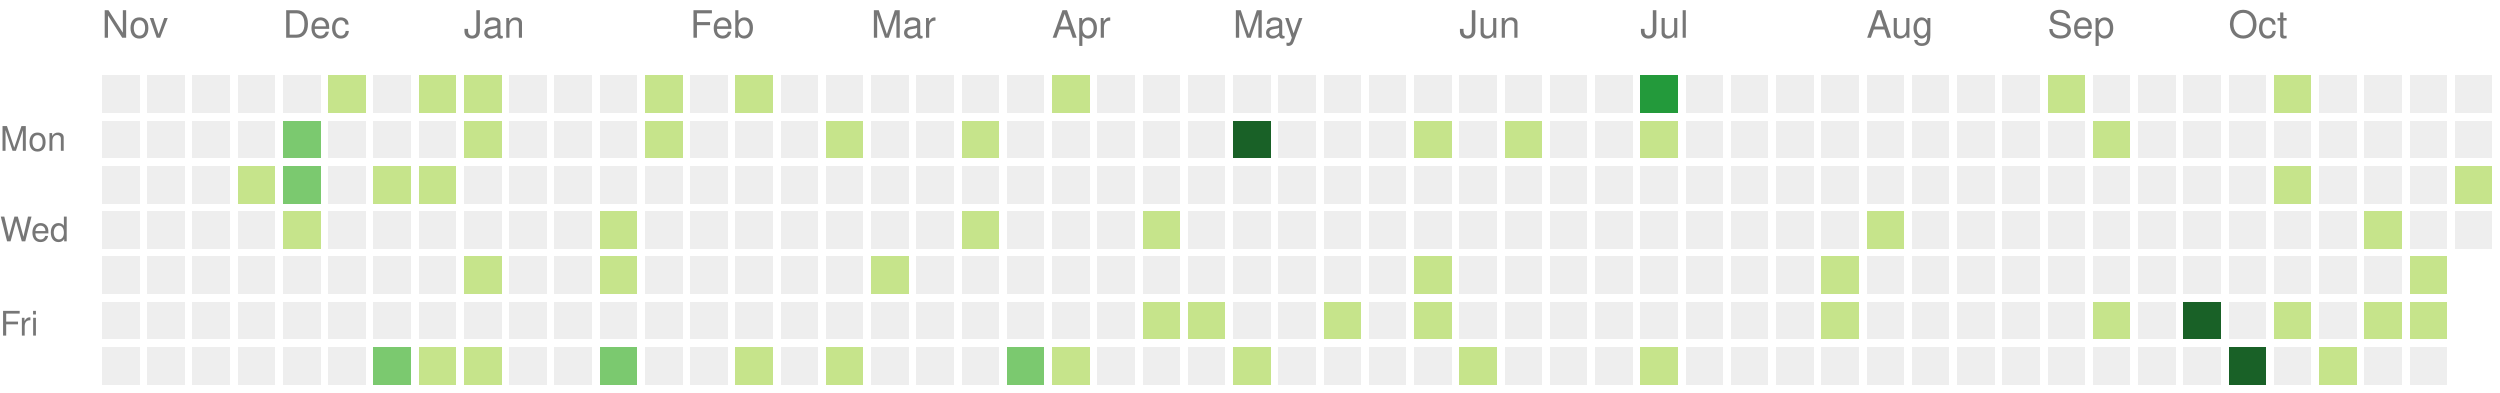
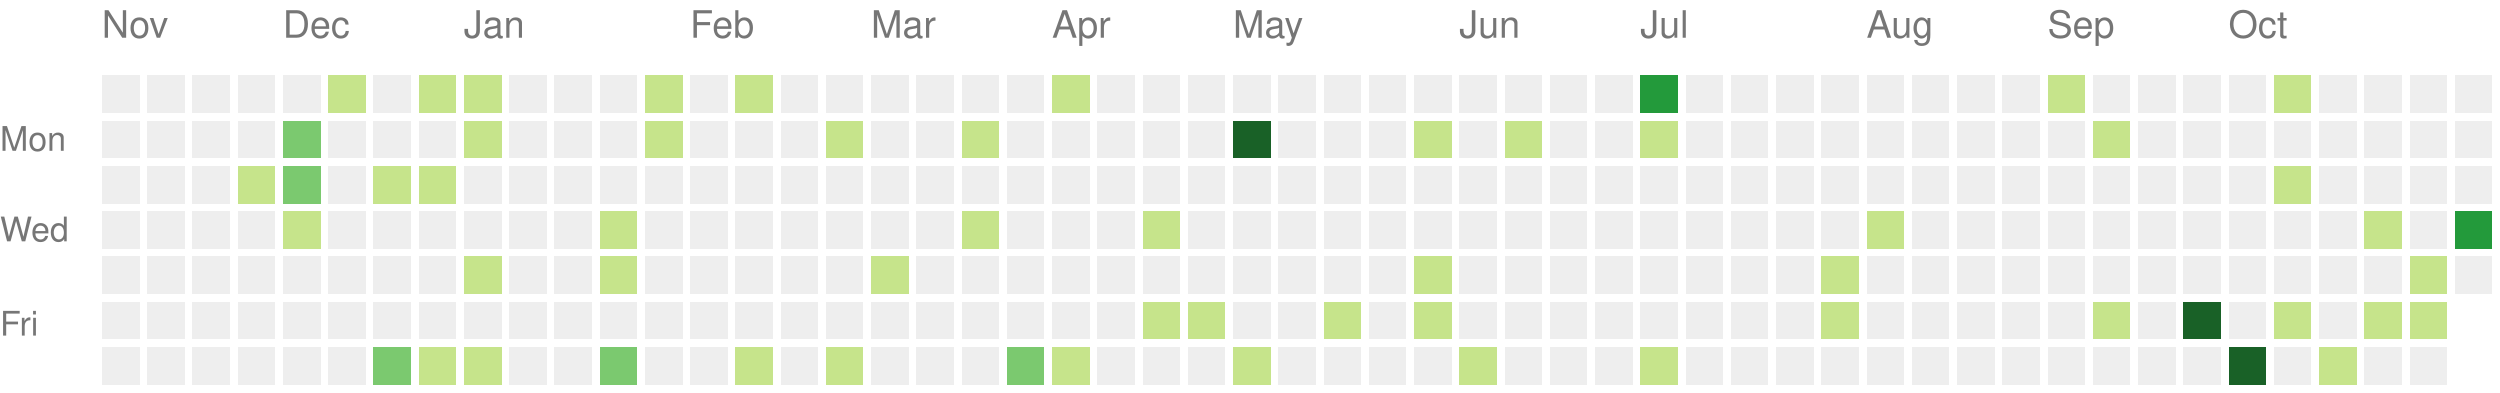
<svg xmlns="http://www.w3.org/2000/svg" version="1.1" width="663" height="104">
  <rect style="fill:#eeeeee;shape-rendering:crispedges;" data-score="0" data-date="2021-11-07" x="27" y="20" width="10" height="10" />
  <rect style="fill:#eeeeee;shape-rendering:crispedges;" data-score="0" data-date="2021-11-14" x="39" y="20" width="10" height="10" />
  <rect style="fill:#eeeeee;shape-rendering:crispedges;" data-score="0" data-date="2021-11-21" x="51" y="20" width="10" height="10" />
  <rect style="fill:#eeeeee;shape-rendering:crispedges;" data-score="0" data-date="2021-11-28" x="63" y="20" width="10" height="10" />
  <rect style="fill:#eeeeee;shape-rendering:crispedges;" data-score="0" data-date="2021-12-05" x="75" y="20" width="10" height="10" />
  <rect style="fill:#c6e48b;shape-rendering:crispedges;" data-score="1" data-date="2021-12-12" x="87" y="20" width="10" height="10" />
  <rect style="fill:#eeeeee;shape-rendering:crispedges;" data-score="0" data-date="2021-12-19" x="99" y="20" width="10" height="10" />
  <rect style="fill:#c6e48b;shape-rendering:crispedges;" data-score="1" data-date="2021-12-26" x="111" y="20" width="10" height="10" />
  <rect style="fill:#c6e48b;shape-rendering:crispedges;" data-score="1" data-date="2022-01-02" x="123" y="20" width="10" height="10" />
  <rect style="fill:#eeeeee;shape-rendering:crispedges;" data-score="0" data-date="2022-01-09" x="135" y="20" width="10" height="10" />
  <rect style="fill:#eeeeee;shape-rendering:crispedges;" data-score="0" data-date="2022-01-16" x="147" y="20" width="10" height="10" />
  <rect style="fill:#eeeeee;shape-rendering:crispedges;" data-score="0" data-date="2022-01-23" x="159" y="20" width="10" height="10" />
  <rect style="fill:#c6e48b;shape-rendering:crispedges;" data-score="1" data-date="2022-01-30" x="171" y="20" width="10" height="10" />
  <rect style="fill:#eeeeee;shape-rendering:crispedges;" data-score="0" data-date="2022-02-06" x="183" y="20" width="10" height="10" />
  <rect style="fill:#c6e48b;shape-rendering:crispedges;" data-score="1" data-date="2022-02-13" x="195" y="20" width="10" height="10" />
  <rect style="fill:#eeeeee;shape-rendering:crispedges;" data-score="0" data-date="2022-02-20" x="207" y="20" width="10" height="10" />
  <rect style="fill:#eeeeee;shape-rendering:crispedges;" data-score="0" data-date="2022-02-27" x="219" y="20" width="10" height="10" />
  <rect style="fill:#eeeeee;shape-rendering:crispedges;" data-score="0" data-date="2022-03-06" x="231" y="20" width="10" height="10" />
  <rect style="fill:#eeeeee;shape-rendering:crispedges;" data-score="0" data-date="2022-03-13" x="243" y="20" width="10" height="10" />
  <rect style="fill:#eeeeee;shape-rendering:crispedges;" data-score="0" data-date="2022-03-20" x="255" y="20" width="10" height="10" />
  <rect style="fill:#eeeeee;shape-rendering:crispedges;" data-score="0" data-date="2022-03-27" x="267" y="20" width="10" height="10" />
  <rect style="fill:#c6e48b;shape-rendering:crispedges;" data-score="2" data-date="2022-04-03" x="279" y="20" width="10" height="10" />
  <rect style="fill:#eeeeee;shape-rendering:crispedges;" data-score="0" data-date="2022-04-10" x="291" y="20" width="10" height="10" />
  <rect style="fill:#eeeeee;shape-rendering:crispedges;" data-score="0" data-date="2022-04-17" x="303" y="20" width="10" height="10" />
  <rect style="fill:#eeeeee;shape-rendering:crispedges;" data-score="0" data-date="2022-04-24" x="315" y="20" width="10" height="10" />
  <rect style="fill:#eeeeee;shape-rendering:crispedges;" data-score="0" data-date="2022-05-01" x="327" y="20" width="10" height="10" />
  <rect style="fill:#eeeeee;shape-rendering:crispedges;" data-score="0" data-date="2022-05-08" x="339" y="20" width="10" height="10" />
  <rect style="fill:#eeeeee;shape-rendering:crispedges;" data-score="0" data-date="2022-05-15" x="351" y="20" width="10" height="10" />
  <rect style="fill:#eeeeee;shape-rendering:crispedges;" data-score="0" data-date="2022-05-22" x="363" y="20" width="10" height="10" />
  <rect style="fill:#eeeeee;shape-rendering:crispedges;" data-score="0" data-date="2022-05-29" x="375" y="20" width="10" height="10" />
  <rect style="fill:#eeeeee;shape-rendering:crispedges;" data-score="0" data-date="2022-06-05" x="387" y="20" width="10" height="10" />
  <rect style="fill:#eeeeee;shape-rendering:crispedges;" data-score="0" data-date="2022-06-12" x="399" y="20" width="10" height="10" />
  <rect style="fill:#eeeeee;shape-rendering:crispedges;" data-score="0" data-date="2022-06-19" x="411" y="20" width="10" height="10" />
  <rect style="fill:#eeeeee;shape-rendering:crispedges;" data-score="0" data-date="2022-06-26" x="423" y="20" width="10" height="10" />
  <rect style="fill:#239a3b;shape-rendering:crispedges;" data-score="6" data-date="2022-07-03" x="435" y="20" width="10" height="10" />
  <rect style="fill:#eeeeee;shape-rendering:crispedges;" data-score="0" data-date="2022-07-10" x="447" y="20" width="10" height="10" />
  <rect style="fill:#eeeeee;shape-rendering:crispedges;" data-score="0" data-date="2022-07-17" x="459" y="20" width="10" height="10" />
  <rect style="fill:#eeeeee;shape-rendering:crispedges;" data-score="0" data-date="2022-07-24" x="471" y="20" width="10" height="10" />
  <rect style="fill:#eeeeee;shape-rendering:crispedges;" data-score="0" data-date="2022-07-31" x="483" y="20" width="10" height="10" />
  <rect style="fill:#eeeeee;shape-rendering:crispedges;" data-score="0" data-date="2022-08-07" x="495" y="20" width="10" height="10" />
  <rect style="fill:#eeeeee;shape-rendering:crispedges;" data-score="0" data-date="2022-08-14" x="507" y="20" width="10" height="10" />
  <rect style="fill:#eeeeee;shape-rendering:crispedges;" data-score="0" data-date="2022-08-21" x="519" y="20" width="10" height="10" />
  <rect style="fill:#eeeeee;shape-rendering:crispedges;" data-score="0" data-date="2022-08-28" x="531" y="20" width="10" height="10" />
  <rect style="fill:#c6e48b;shape-rendering:crispedges;" data-score="1" data-date="2022-09-04" x="543" y="20" width="10" height="10" />
  <rect style="fill:#eeeeee;shape-rendering:crispedges;" data-score="0" data-date="2022-09-11" x="555" y="20" width="10" height="10" />
  <rect style="fill:#eeeeee;shape-rendering:crispedges;" data-score="0" data-date="2022-09-18" x="567" y="20" width="10" height="10" />
  <rect style="fill:#eeeeee;shape-rendering:crispedges;" data-score="0" data-date="2022-09-25" x="579" y="20" width="10" height="10" />
  <rect style="fill:#eeeeee;shape-rendering:crispedges;" data-score="0" data-date="2022-10-02" x="591" y="20" width="10" height="10" />
  <rect style="fill:#c6e48b;shape-rendering:crispedges;" data-score="2" data-date="2022-10-09" x="603" y="20" width="10" height="10" />
  <rect style="fill:#eeeeee;shape-rendering:crispedges;" data-score="0" data-date="2022-10-16" x="615" y="20" width="10" height="10" />
  <rect style="fill:#eeeeee;shape-rendering:crispedges;" data-score="0" data-date="2022-10-23" x="627" y="20" width="10" height="10" />
  <rect style="fill:#eeeeee;shape-rendering:crispedges;" data-score="0" data-date="2022-10-30" x="639" y="20" width="10" height="10" />
  <rect style="fill:#eeeeee;shape-rendering:crispedges;" data-score="0" data-date="2022-11-06" x="651" y="20" width="10" height="10" />
  <rect style="fill:#eeeeee;shape-rendering:crispedges;" data-score="0" data-date="2021-11-08" x="27" y="32" width="10" height="10" />
  <rect style="fill:#eeeeee;shape-rendering:crispedges;" data-score="0" data-date="2021-11-15" x="39" y="32" width="10" height="10" />
  <rect style="fill:#eeeeee;shape-rendering:crispedges;" data-score="0" data-date="2021-11-22" x="51" y="32" width="10" height="10" />
  <rect style="fill:#eeeeee;shape-rendering:crispedges;" data-score="0" data-date="2021-11-29" x="63" y="32" width="10" height="10" />
  <rect style="fill:#7bc96f;shape-rendering:crispedges;" data-score="3" data-date="2021-12-06" x="75" y="32" width="10" height="10" />
  <rect style="fill:#eeeeee;shape-rendering:crispedges;" data-score="0" data-date="2021-12-13" x="87" y="32" width="10" height="10" />
  <rect style="fill:#eeeeee;shape-rendering:crispedges;" data-score="0" data-date="2021-12-20" x="99" y="32" width="10" height="10" />
  <rect style="fill:#eeeeee;shape-rendering:crispedges;" data-score="0" data-date="2021-12-27" x="111" y="32" width="10" height="10" />
  <rect style="fill:#c6e48b;shape-rendering:crispedges;" data-score="2" data-date="2022-01-03" x="123" y="32" width="10" height="10" />
  <rect style="fill:#eeeeee;shape-rendering:crispedges;" data-score="0" data-date="2022-01-10" x="135" y="32" width="10" height="10" />
  <rect style="fill:#eeeeee;shape-rendering:crispedges;" data-score="0" data-date="2022-01-17" x="147" y="32" width="10" height="10" />
  <rect style="fill:#eeeeee;shape-rendering:crispedges;" data-score="0" data-date="2022-01-24" x="159" y="32" width="10" height="10" />
  <rect style="fill:#c6e48b;shape-rendering:crispedges;" data-score="1" data-date="2022-01-31" x="171" y="32" width="10" height="10" />
  <rect style="fill:#eeeeee;shape-rendering:crispedges;" data-score="0" data-date="2022-02-07" x="183" y="32" width="10" height="10" />
  <rect style="fill:#eeeeee;shape-rendering:crispedges;" data-score="0" data-date="2022-02-14" x="195" y="32" width="10" height="10" />
  <rect style="fill:#eeeeee;shape-rendering:crispedges;" data-score="0" data-date="2022-02-21" x="207" y="32" width="10" height="10" />
  <rect style="fill:#c6e48b;shape-rendering:crispedges;" data-score="1" data-date="2022-02-28" x="219" y="32" width="10" height="10" />
  <rect style="fill:#eeeeee;shape-rendering:crispedges;" data-score="0" data-date="2022-03-07" x="231" y="32" width="10" height="10" />
  <rect style="fill:#eeeeee;shape-rendering:crispedges;" data-score="0" data-date="2022-03-14" x="243" y="32" width="10" height="10" />
  <rect style="fill:#c6e48b;shape-rendering:crispedges;" data-score="1" data-date="2022-03-21" x="255" y="32" width="10" height="10" />
  <rect style="fill:#eeeeee;shape-rendering:crispedges;" data-score="0" data-date="2022-03-28" x="267" y="32" width="10" height="10" />
  <rect style="fill:#eeeeee;shape-rendering:crispedges;" data-score="0" data-date="2022-04-04" x="279" y="32" width="10" height="10" />
  <rect style="fill:#eeeeee;shape-rendering:crispedges;" data-score="0" data-date="2022-04-11" x="291" y="32" width="10" height="10" />
  <rect style="fill:#eeeeee;shape-rendering:crispedges;" data-score="0" data-date="2022-04-18" x="303" y="32" width="10" height="10" />
  <rect style="fill:#eeeeee;shape-rendering:crispedges;" data-score="0" data-date="2022-04-25" x="315" y="32" width="10" height="10" />
  <rect style="fill:#196127;shape-rendering:crispedges;" data-score="9" data-date="2022-05-02" x="327" y="32" width="10" height="10" />
  <rect style="fill:#eeeeee;shape-rendering:crispedges;" data-score="0" data-date="2022-05-09" x="339" y="32" width="10" height="10" />
  <rect style="fill:#eeeeee;shape-rendering:crispedges;" data-score="0" data-date="2022-05-16" x="351" y="32" width="10" height="10" />
  <rect style="fill:#eeeeee;shape-rendering:crispedges;" data-score="0" data-date="2022-05-23" x="363" y="32" width="10" height="10" />
  <rect style="fill:#c6e48b;shape-rendering:crispedges;" data-score="1" data-date="2022-05-30" x="375" y="32" width="10" height="10" />
  <rect style="fill:#eeeeee;shape-rendering:crispedges;" data-score="0" data-date="2022-06-06" x="387" y="32" width="10" height="10" />
  <rect style="fill:#c6e48b;shape-rendering:crispedges;" data-score="1" data-date="2022-06-13" x="399" y="32" width="10" height="10" />
  <rect style="fill:#eeeeee;shape-rendering:crispedges;" data-score="0" data-date="2022-06-20" x="411" y="32" width="10" height="10" />
  <rect style="fill:#eeeeee;shape-rendering:crispedges;" data-score="0" data-date="2022-06-27" x="423" y="32" width="10" height="10" />
  <rect style="fill:#c6e48b;shape-rendering:crispedges;" data-score="1" data-date="2022-07-04" x="435" y="32" width="10" height="10" />
  <rect style="fill:#eeeeee;shape-rendering:crispedges;" data-score="0" data-date="2022-07-11" x="447" y="32" width="10" height="10" />
  <rect style="fill:#eeeeee;shape-rendering:crispedges;" data-score="0" data-date="2022-07-18" x="459" y="32" width="10" height="10" />
  <rect style="fill:#eeeeee;shape-rendering:crispedges;" data-score="0" data-date="2022-07-25" x="471" y="32" width="10" height="10" />
  <rect style="fill:#eeeeee;shape-rendering:crispedges;" data-score="0" data-date="2022-08-01" x="483" y="32" width="10" height="10" />
  <rect style="fill:#eeeeee;shape-rendering:crispedges;" data-score="0" data-date="2022-08-08" x="495" y="32" width="10" height="10" />
  <rect style="fill:#eeeeee;shape-rendering:crispedges;" data-score="0" data-date="2022-08-15" x="507" y="32" width="10" height="10" />
  <rect style="fill:#eeeeee;shape-rendering:crispedges;" data-score="0" data-date="2022-08-22" x="519" y="32" width="10" height="10" />
  <rect style="fill:#eeeeee;shape-rendering:crispedges;" data-score="0" data-date="2022-08-29" x="531" y="32" width="10" height="10" />
  <rect style="fill:#eeeeee;shape-rendering:crispedges;" data-score="0" data-date="2022-09-05" x="543" y="32" width="10" height="10" />
  <rect style="fill:#c6e48b;shape-rendering:crispedges;" data-score="1" data-date="2022-09-12" x="555" y="32" width="10" height="10" />
  <rect style="fill:#eeeeee;shape-rendering:crispedges;" data-score="0" data-date="2022-09-19" x="567" y="32" width="10" height="10" />
  <rect style="fill:#eeeeee;shape-rendering:crispedges;" data-score="0" data-date="2022-09-26" x="579" y="32" width="10" height="10" />
  <rect style="fill:#eeeeee;shape-rendering:crispedges;" data-score="0" data-date="2022-10-03" x="591" y="32" width="10" height="10" />
  <rect style="fill:#eeeeee;shape-rendering:crispedges;" data-score="0" data-date="2022-10-10" x="603" y="32" width="10" height="10" />
  <rect style="fill:#eeeeee;shape-rendering:crispedges;" data-score="0" data-date="2022-10-17" x="615" y="32" width="10" height="10" />
  <rect style="fill:#eeeeee;shape-rendering:crispedges;" data-score="0" data-date="2022-10-24" x="627" y="32" width="10" height="10" />
  <rect style="fill:#eeeeee;shape-rendering:crispedges;" data-score="0" data-date="2022-10-31" x="639" y="32" width="10" height="10" />
  <rect style="fill:#eeeeee;shape-rendering:crispedges;" data-score="0" data-date="2022-11-07" x="651" y="32" width="10" height="10" />
  <rect style="fill:#eeeeee;shape-rendering:crispedges;" data-score="0" data-date="2021-11-09" x="27" y="44" width="10" height="10" />
  <rect style="fill:#eeeeee;shape-rendering:crispedges;" data-score="0" data-date="2021-11-16" x="39" y="44" width="10" height="10" />
  <rect style="fill:#eeeeee;shape-rendering:crispedges;" data-score="0" data-date="2021-11-23" x="51" y="44" width="10" height="10" />
  <rect style="fill:#c6e48b;shape-rendering:crispedges;" data-score="1" data-date="2021-11-30" x="63" y="44" width="10" height="10" />
  <rect style="fill:#7bc96f;shape-rendering:crispedges;" data-score="3" data-date="2021-12-07" x="75" y="44" width="10" height="10" />
  <rect style="fill:#eeeeee;shape-rendering:crispedges;" data-score="0" data-date="2021-12-14" x="87" y="44" width="10" height="10" />
  <rect style="fill:#c6e48b;shape-rendering:crispedges;" data-score="1" data-date="2021-12-21" x="99" y="44" width="10" height="10" />
  <rect style="fill:#c6e48b;shape-rendering:crispedges;" data-score="2" data-date="2021-12-28" x="111" y="44" width="10" height="10" />
  <rect style="fill:#eeeeee;shape-rendering:crispedges;" data-score="0" data-date="2022-01-04" x="123" y="44" width="10" height="10" />
  <rect style="fill:#eeeeee;shape-rendering:crispedges;" data-score="0" data-date="2022-01-11" x="135" y="44" width="10" height="10" />
  <rect style="fill:#eeeeee;shape-rendering:crispedges;" data-score="0" data-date="2022-01-18" x="147" y="44" width="10" height="10" />
  <rect style="fill:#eeeeee;shape-rendering:crispedges;" data-score="0" data-date="2022-01-25" x="159" y="44" width="10" height="10" />
  <rect style="fill:#eeeeee;shape-rendering:crispedges;" data-score="0" data-date="2022-02-01" x="171" y="44" width="10" height="10" />
  <rect style="fill:#eeeeee;shape-rendering:crispedges;" data-score="0" data-date="2022-02-08" x="183" y="44" width="10" height="10" />
  <rect style="fill:#eeeeee;shape-rendering:crispedges;" data-score="0" data-date="2022-02-15" x="195" y="44" width="10" height="10" />
  <rect style="fill:#eeeeee;shape-rendering:crispedges;" data-score="0" data-date="2022-02-22" x="207" y="44" width="10" height="10" />
  <rect style="fill:#eeeeee;shape-rendering:crispedges;" data-score="0" data-date="2022-03-01" x="219" y="44" width="10" height="10" />
  <rect style="fill:#eeeeee;shape-rendering:crispedges;" data-score="0" data-date="2022-03-08" x="231" y="44" width="10" height="10" />
  <rect style="fill:#eeeeee;shape-rendering:crispedges;" data-score="0" data-date="2022-03-15" x="243" y="44" width="10" height="10" />
  <rect style="fill:#eeeeee;shape-rendering:crispedges;" data-score="0" data-date="2022-03-22" x="255" y="44" width="10" height="10" />
  <rect style="fill:#eeeeee;shape-rendering:crispedges;" data-score="0" data-date="2022-03-29" x="267" y="44" width="10" height="10" />
  <rect style="fill:#eeeeee;shape-rendering:crispedges;" data-score="0" data-date="2022-04-05" x="279" y="44" width="10" height="10" />
  <rect style="fill:#eeeeee;shape-rendering:crispedges;" data-score="0" data-date="2022-04-12" x="291" y="44" width="10" height="10" />
  <rect style="fill:#eeeeee;shape-rendering:crispedges;" data-score="0" data-date="2022-04-19" x="303" y="44" width="10" height="10" />
  <rect style="fill:#eeeeee;shape-rendering:crispedges;" data-score="0" data-date="2022-04-26" x="315" y="44" width="10" height="10" />
  <rect style="fill:#eeeeee;shape-rendering:crispedges;" data-score="0" data-date="2022-05-03" x="327" y="44" width="10" height="10" />
  <rect style="fill:#eeeeee;shape-rendering:crispedges;" data-score="0" data-date="2022-05-10" x="339" y="44" width="10" height="10" />
  <rect style="fill:#eeeeee;shape-rendering:crispedges;" data-score="0" data-date="2022-05-17" x="351" y="44" width="10" height="10" />
  <rect style="fill:#eeeeee;shape-rendering:crispedges;" data-score="0" data-date="2022-05-24" x="363" y="44" width="10" height="10" />
  <rect style="fill:#eeeeee;shape-rendering:crispedges;" data-score="0" data-date="2022-05-31" x="375" y="44" width="10" height="10" />
  <rect style="fill:#eeeeee;shape-rendering:crispedges;" data-score="0" data-date="2022-06-07" x="387" y="44" width="10" height="10" />
  <rect style="fill:#eeeeee;shape-rendering:crispedges;" data-score="0" data-date="2022-06-14" x="399" y="44" width="10" height="10" />
  <rect style="fill:#eeeeee;shape-rendering:crispedges;" data-score="0" data-date="2022-06-21" x="411" y="44" width="10" height="10" />
  <rect style="fill:#eeeeee;shape-rendering:crispedges;" data-score="0" data-date="2022-06-28" x="423" y="44" width="10" height="10" />
  <rect style="fill:#eeeeee;shape-rendering:crispedges;" data-score="0" data-date="2022-07-05" x="435" y="44" width="10" height="10" />
  <rect style="fill:#eeeeee;shape-rendering:crispedges;" data-score="0" data-date="2022-07-12" x="447" y="44" width="10" height="10" />
  <rect style="fill:#eeeeee;shape-rendering:crispedges;" data-score="0" data-date="2022-07-19" x="459" y="44" width="10" height="10" />
  <rect style="fill:#eeeeee;shape-rendering:crispedges;" data-score="0" data-date="2022-07-26" x="471" y="44" width="10" height="10" />
  <rect style="fill:#eeeeee;shape-rendering:crispedges;" data-score="0" data-date="2022-08-02" x="483" y="44" width="10" height="10" />
  <rect style="fill:#eeeeee;shape-rendering:crispedges;" data-score="0" data-date="2022-08-09" x="495" y="44" width="10" height="10" />
  <rect style="fill:#eeeeee;shape-rendering:crispedges;" data-score="0" data-date="2022-08-16" x="507" y="44" width="10" height="10" />
  <rect style="fill:#eeeeee;shape-rendering:crispedges;" data-score="0" data-date="2022-08-23" x="519" y="44" width="10" height="10" />
  <rect style="fill:#eeeeee;shape-rendering:crispedges;" data-score="0" data-date="2022-08-30" x="531" y="44" width="10" height="10" />
  <rect style="fill:#eeeeee;shape-rendering:crispedges;" data-score="0" data-date="2022-09-06" x="543" y="44" width="10" height="10" />
  <rect style="fill:#eeeeee;shape-rendering:crispedges;" data-score="0" data-date="2022-09-13" x="555" y="44" width="10" height="10" />
  <rect style="fill:#eeeeee;shape-rendering:crispedges;" data-score="0" data-date="2022-09-20" x="567" y="44" width="10" height="10" />
  <rect style="fill:#eeeeee;shape-rendering:crispedges;" data-score="0" data-date="2022-09-27" x="579" y="44" width="10" height="10" />
  <rect style="fill:#eeeeee;shape-rendering:crispedges;" data-score="0" data-date="2022-10-04" x="591" y="44" width="10" height="10" />
  <rect style="fill:#c6e48b;shape-rendering:crispedges;" data-score="2" data-date="2022-10-11" x="603" y="44" width="10" height="10" />
  <rect style="fill:#eeeeee;shape-rendering:crispedges;" data-score="0" data-date="2022-10-18" x="615" y="44" width="10" height="10" />
  <rect style="fill:#eeeeee;shape-rendering:crispedges;" data-score="0" data-date="2022-10-25" x="627" y="44" width="10" height="10" />
  <rect style="fill:#eeeeee;shape-rendering:crispedges;" data-score="0" data-date="2022-11-01" x="639" y="44" width="10" height="10" />
-   <rect style="fill:#c6e48b;shape-rendering:crispedges;" data-score="1" data-date="2022-11-08" x="651" y="44" width="10" height="10" />
+   <rect style="fill:#eeeeee;shape-rendering:crispedges;" data-score="0" data-date="2022-11-08" x="651" y="44" width="10" height="10" />
  <rect style="fill:#eeeeee;shape-rendering:crispedges;" data-score="0" data-date="2021-11-10" x="27" y="56" width="10" height="10" />
  <rect style="fill:#eeeeee;shape-rendering:crispedges;" data-score="0" data-date="2021-11-17" x="39" y="56" width="10" height="10" />
  <rect style="fill:#eeeeee;shape-rendering:crispedges;" data-score="0" data-date="2021-11-24" x="51" y="56" width="10" height="10" />
  <rect style="fill:#eeeeee;shape-rendering:crispedges;" data-score="0" data-date="2021-12-01" x="63" y="56" width="10" height="10" />
  <rect style="fill:#c6e48b;shape-rendering:crispedges;" data-score="1" data-date="2021-12-08" x="75" y="56" width="10" height="10" />
  <rect style="fill:#eeeeee;shape-rendering:crispedges;" data-score="0" data-date="2021-12-15" x="87" y="56" width="10" height="10" />
  <rect style="fill:#eeeeee;shape-rendering:crispedges;" data-score="0" data-date="2021-12-22" x="99" y="56" width="10" height="10" />
  <rect style="fill:#eeeeee;shape-rendering:crispedges;" data-score="0" data-date="2021-12-29" x="111" y="56" width="10" height="10" />
  <rect style="fill:#eeeeee;shape-rendering:crispedges;" data-score="0" data-date="2022-01-05" x="123" y="56" width="10" height="10" />
  <rect style="fill:#eeeeee;shape-rendering:crispedges;" data-score="0" data-date="2022-01-12" x="135" y="56" width="10" height="10" />
  <rect style="fill:#eeeeee;shape-rendering:crispedges;" data-score="0" data-date="2022-01-19" x="147" y="56" width="10" height="10" />
  <rect style="fill:#c6e48b;shape-rendering:crispedges;" data-score="1" data-date="2022-01-26" x="159" y="56" width="10" height="10" />
  <rect style="fill:#eeeeee;shape-rendering:crispedges;" data-score="0" data-date="2022-02-02" x="171" y="56" width="10" height="10" />
  <rect style="fill:#eeeeee;shape-rendering:crispedges;" data-score="0" data-date="2022-02-09" x="183" y="56" width="10" height="10" />
  <rect style="fill:#eeeeee;shape-rendering:crispedges;" data-score="0" data-date="2022-02-16" x="195" y="56" width="10" height="10" />
  <rect style="fill:#eeeeee;shape-rendering:crispedges;" data-score="0" data-date="2022-02-23" x="207" y="56" width="10" height="10" />
  <rect style="fill:#eeeeee;shape-rendering:crispedges;" data-score="0" data-date="2022-03-02" x="219" y="56" width="10" height="10" />
  <rect style="fill:#eeeeee;shape-rendering:crispedges;" data-score="0" data-date="2022-03-09" x="231" y="56" width="10" height="10" />
  <rect style="fill:#eeeeee;shape-rendering:crispedges;" data-score="0" data-date="2022-03-16" x="243" y="56" width="10" height="10" />
  <rect style="fill:#c6e48b;shape-rendering:crispedges;" data-score="1" data-date="2022-03-23" x="255" y="56" width="10" height="10" />
  <rect style="fill:#eeeeee;shape-rendering:crispedges;" data-score="0" data-date="2022-03-30" x="267" y="56" width="10" height="10" />
  <rect style="fill:#eeeeee;shape-rendering:crispedges;" data-score="0" data-date="2022-04-06" x="279" y="56" width="10" height="10" />
  <rect style="fill:#eeeeee;shape-rendering:crispedges;" data-score="0" data-date="2022-04-13" x="291" y="56" width="10" height="10" />
  <rect style="fill:#c6e48b;shape-rendering:crispedges;" data-score="1" data-date="2022-04-20" x="303" y="56" width="10" height="10" />
  <rect style="fill:#eeeeee;shape-rendering:crispedges;" data-score="0" data-date="2022-04-27" x="315" y="56" width="10" height="10" />
  <rect style="fill:#eeeeee;shape-rendering:crispedges;" data-score="0" data-date="2022-05-04" x="327" y="56" width="10" height="10" />
  <rect style="fill:#eeeeee;shape-rendering:crispedges;" data-score="0" data-date="2022-05-11" x="339" y="56" width="10" height="10" />
  <rect style="fill:#eeeeee;shape-rendering:crispedges;" data-score="0" data-date="2022-05-18" x="351" y="56" width="10" height="10" />
  <rect style="fill:#eeeeee;shape-rendering:crispedges;" data-score="0" data-date="2022-05-25" x="363" y="56" width="10" height="10" />
  <rect style="fill:#eeeeee;shape-rendering:crispedges;" data-score="0" data-date="2022-06-01" x="375" y="56" width="10" height="10" />
  <rect style="fill:#eeeeee;shape-rendering:crispedges;" data-score="0" data-date="2022-06-08" x="387" y="56" width="10" height="10" />
  <rect style="fill:#eeeeee;shape-rendering:crispedges;" data-score="0" data-date="2022-06-15" x="399" y="56" width="10" height="10" />
  <rect style="fill:#eeeeee;shape-rendering:crispedges;" data-score="0" data-date="2022-06-22" x="411" y="56" width="10" height="10" />
  <rect style="fill:#eeeeee;shape-rendering:crispedges;" data-score="0" data-date="2022-06-29" x="423" y="56" width="10" height="10" />
  <rect style="fill:#eeeeee;shape-rendering:crispedges;" data-score="0" data-date="2022-07-06" x="435" y="56" width="10" height="10" />
  <rect style="fill:#eeeeee;shape-rendering:crispedges;" data-score="0" data-date="2022-07-13" x="447" y="56" width="10" height="10" />
  <rect style="fill:#eeeeee;shape-rendering:crispedges;" data-score="0" data-date="2022-07-20" x="459" y="56" width="10" height="10" />
  <rect style="fill:#eeeeee;shape-rendering:crispedges;" data-score="0" data-date="2022-07-27" x="471" y="56" width="10" height="10" />
  <rect style="fill:#eeeeee;shape-rendering:crispedges;" data-score="0" data-date="2022-08-03" x="483" y="56" width="10" height="10" />
  <rect style="fill:#c6e48b;shape-rendering:crispedges;" data-score="1" data-date="2022-08-10" x="495" y="56" width="10" height="10" />
  <rect style="fill:#eeeeee;shape-rendering:crispedges;" data-score="0" data-date="2022-08-17" x="507" y="56" width="10" height="10" />
  <rect style="fill:#eeeeee;shape-rendering:crispedges;" data-score="0" data-date="2022-08-24" x="519" y="56" width="10" height="10" />
  <rect style="fill:#eeeeee;shape-rendering:crispedges;" data-score="0" data-date="2022-08-31" x="531" y="56" width="10" height="10" />
  <rect style="fill:#eeeeee;shape-rendering:crispedges;" data-score="0" data-date="2022-09-07" x="543" y="56" width="10" height="10" />
  <rect style="fill:#eeeeee;shape-rendering:crispedges;" data-score="0" data-date="2022-09-14" x="555" y="56" width="10" height="10" />
  <rect style="fill:#eeeeee;shape-rendering:crispedges;" data-score="0" data-date="2022-09-21" x="567" y="56" width="10" height="10" />
  <rect style="fill:#eeeeee;shape-rendering:crispedges;" data-score="0" data-date="2022-09-28" x="579" y="56" width="10" height="10" />
  <rect style="fill:#eeeeee;shape-rendering:crispedges;" data-score="0" data-date="2022-10-05" x="591" y="56" width="10" height="10" />
  <rect style="fill:#eeeeee;shape-rendering:crispedges;" data-score="0" data-date="2022-10-12" x="603" y="56" width="10" height="10" />
  <rect style="fill:#eeeeee;shape-rendering:crispedges;" data-score="0" data-date="2022-10-19" x="615" y="56" width="10" height="10" />
  <rect style="fill:#c6e48b;shape-rendering:crispedges;" data-score="1" data-date="2022-10-26" x="627" y="56" width="10" height="10" />
  <rect style="fill:#eeeeee;shape-rendering:crispedges;" data-score="0" data-date="2022-11-02" x="639" y="56" width="10" height="10" />
-   <rect style="fill:#eeeeee;shape-rendering:crispedges;" data-score="0" data-date="2022-11-09" x="651" y="56" width="10" height="10" />
+   <rect style="fill:#239a3b;shape-rendering:crispedges;" data-score="5" data-date="2022-11-09" x="651" y="56" width="10" height="10" />
  <rect style="fill:#eeeeee;shape-rendering:crispedges;" data-score="0" data-date="2021-11-11" x="27" y="68" width="10" height="10" />
  <rect style="fill:#eeeeee;shape-rendering:crispedges;" data-score="0" data-date="2021-11-18" x="39" y="68" width="10" height="10" />
  <rect style="fill:#eeeeee;shape-rendering:crispedges;" data-score="0" data-date="2021-11-25" x="51" y="68" width="10" height="10" />
  <rect style="fill:#eeeeee;shape-rendering:crispedges;" data-score="0" data-date="2021-12-02" x="63" y="68" width="10" height="10" />
  <rect style="fill:#eeeeee;shape-rendering:crispedges;" data-score="0" data-date="2021-12-09" x="75" y="68" width="10" height="10" />
  <rect style="fill:#eeeeee;shape-rendering:crispedges;" data-score="0" data-date="2021-12-16" x="87" y="68" width="10" height="10" />
  <rect style="fill:#eeeeee;shape-rendering:crispedges;" data-score="0" data-date="2021-12-23" x="99" y="68" width="10" height="10" />
  <rect style="fill:#eeeeee;shape-rendering:crispedges;" data-score="0" data-date="2021-12-30" x="111" y="68" width="10" height="10" />
  <rect style="fill:#c6e48b;shape-rendering:crispedges;" data-score="2" data-date="2022-01-06" x="123" y="68" width="10" height="10" />
  <rect style="fill:#eeeeee;shape-rendering:crispedges;" data-score="0" data-date="2022-01-13" x="135" y="68" width="10" height="10" />
  <rect style="fill:#eeeeee;shape-rendering:crispedges;" data-score="0" data-date="2022-01-20" x="147" y="68" width="10" height="10" />
  <rect style="fill:#c6e48b;shape-rendering:crispedges;" data-score="1" data-date="2022-01-27" x="159" y="68" width="10" height="10" />
  <rect style="fill:#eeeeee;shape-rendering:crispedges;" data-score="0" data-date="2022-02-03" x="171" y="68" width="10" height="10" />
  <rect style="fill:#eeeeee;shape-rendering:crispedges;" data-score="0" data-date="2022-02-10" x="183" y="68" width="10" height="10" />
  <rect style="fill:#eeeeee;shape-rendering:crispedges;" data-score="0" data-date="2022-02-17" x="195" y="68" width="10" height="10" />
  <rect style="fill:#eeeeee;shape-rendering:crispedges;" data-score="0" data-date="2022-02-24" x="207" y="68" width="10" height="10" />
  <rect style="fill:#eeeeee;shape-rendering:crispedges;" data-score="0" data-date="2022-03-03" x="219" y="68" width="10" height="10" />
  <rect style="fill:#c6e48b;shape-rendering:crispedges;" data-score="1" data-date="2022-03-10" x="231" y="68" width="10" height="10" />
  <rect style="fill:#eeeeee;shape-rendering:crispedges;" data-score="0" data-date="2022-03-17" x="243" y="68" width="10" height="10" />
  <rect style="fill:#eeeeee;shape-rendering:crispedges;" data-score="0" data-date="2022-03-24" x="255" y="68" width="10" height="10" />
  <rect style="fill:#eeeeee;shape-rendering:crispedges;" data-score="0" data-date="2022-03-31" x="267" y="68" width="10" height="10" />
  <rect style="fill:#eeeeee;shape-rendering:crispedges;" data-score="0" data-date="2022-04-07" x="279" y="68" width="10" height="10" />
  <rect style="fill:#eeeeee;shape-rendering:crispedges;" data-score="0" data-date="2022-04-14" x="291" y="68" width="10" height="10" />
  <rect style="fill:#eeeeee;shape-rendering:crispedges;" data-score="0" data-date="2022-04-21" x="303" y="68" width="10" height="10" />
  <rect style="fill:#eeeeee;shape-rendering:crispedges;" data-score="0" data-date="2022-04-28" x="315" y="68" width="10" height="10" />
  <rect style="fill:#eeeeee;shape-rendering:crispedges;" data-score="0" data-date="2022-05-05" x="327" y="68" width="10" height="10" />
  <rect style="fill:#eeeeee;shape-rendering:crispedges;" data-score="0" data-date="2022-05-12" x="339" y="68" width="10" height="10" />
  <rect style="fill:#eeeeee;shape-rendering:crispedges;" data-score="0" data-date="2022-05-19" x="351" y="68" width="10" height="10" />
  <rect style="fill:#eeeeee;shape-rendering:crispedges;" data-score="0" data-date="2022-05-26" x="363" y="68" width="10" height="10" />
  <rect style="fill:#c6e48b;shape-rendering:crispedges;" data-score="1" data-date="2022-06-02" x="375" y="68" width="10" height="10" />
  <rect style="fill:#eeeeee;shape-rendering:crispedges;" data-score="0" data-date="2022-06-09" x="387" y="68" width="10" height="10" />
  <rect style="fill:#eeeeee;shape-rendering:crispedges;" data-score="0" data-date="2022-06-16" x="399" y="68" width="10" height="10" />
  <rect style="fill:#eeeeee;shape-rendering:crispedges;" data-score="0" data-date="2022-06-23" x="411" y="68" width="10" height="10" />
  <rect style="fill:#eeeeee;shape-rendering:crispedges;" data-score="0" data-date="2022-06-30" x="423" y="68" width="10" height="10" />
  <rect style="fill:#eeeeee;shape-rendering:crispedges;" data-score="0" data-date="2022-07-07" x="435" y="68" width="10" height="10" />
  <rect style="fill:#eeeeee;shape-rendering:crispedges;" data-score="0" data-date="2022-07-14" x="447" y="68" width="10" height="10" />
  <rect style="fill:#eeeeee;shape-rendering:crispedges;" data-score="0" data-date="2022-07-21" x="459" y="68" width="10" height="10" />
  <rect style="fill:#eeeeee;shape-rendering:crispedges;" data-score="0" data-date="2022-07-28" x="471" y="68" width="10" height="10" />
  <rect style="fill:#c6e48b;shape-rendering:crispedges;" data-score="1" data-date="2022-08-04" x="483" y="68" width="10" height="10" />
  <rect style="fill:#eeeeee;shape-rendering:crispedges;" data-score="0" data-date="2022-08-11" x="495" y="68" width="10" height="10" />
  <rect style="fill:#eeeeee;shape-rendering:crispedges;" data-score="0" data-date="2022-08-18" x="507" y="68" width="10" height="10" />
  <rect style="fill:#eeeeee;shape-rendering:crispedges;" data-score="0" data-date="2022-08-25" x="519" y="68" width="10" height="10" />
  <rect style="fill:#eeeeee;shape-rendering:crispedges;" data-score="0" data-date="2022-09-01" x="531" y="68" width="10" height="10" />
  <rect style="fill:#eeeeee;shape-rendering:crispedges;" data-score="0" data-date="2022-09-08" x="543" y="68" width="10" height="10" />
  <rect style="fill:#eeeeee;shape-rendering:crispedges;" data-score="0" data-date="2022-09-15" x="555" y="68" width="10" height="10" />
  <rect style="fill:#eeeeee;shape-rendering:crispedges;" data-score="0" data-date="2022-09-22" x="567" y="68" width="10" height="10" />
  <rect style="fill:#eeeeee;shape-rendering:crispedges;" data-score="0" data-date="2022-09-29" x="579" y="68" width="10" height="10" />
  <rect style="fill:#eeeeee;shape-rendering:crispedges;" data-score="0" data-date="2022-10-06" x="591" y="68" width="10" height="10" />
  <rect style="fill:#eeeeee;shape-rendering:crispedges;" data-score="0" data-date="2022-10-13" x="603" y="68" width="10" height="10" />
  <rect style="fill:#eeeeee;shape-rendering:crispedges;" data-score="0" data-date="2022-10-20" x="615" y="68" width="10" height="10" />
  <rect style="fill:#eeeeee;shape-rendering:crispedges;" data-score="0" data-date="2022-10-27" x="627" y="68" width="10" height="10" />
  <rect style="fill:#c6e48b;shape-rendering:crispedges;" data-score="2" data-date="2022-11-03" x="639" y="68" width="10" height="10" />
+   <rect style="fill:#eeeeee;shape-rendering:crispedges;" data-score="0" data-date="2022-11-10" x="651" y="68" width="10" height="10" />
  <rect style="fill:#eeeeee;shape-rendering:crispedges;" data-score="0" data-date="2021-11-12" x="27" y="80" width="10" height="10" />
  <rect style="fill:#eeeeee;shape-rendering:crispedges;" data-score="0" data-date="2021-11-19" x="39" y="80" width="10" height="10" />
  <rect style="fill:#eeeeee;shape-rendering:crispedges;" data-score="0" data-date="2021-11-26" x="51" y="80" width="10" height="10" />
  <rect style="fill:#eeeeee;shape-rendering:crispedges;" data-score="0" data-date="2021-12-03" x="63" y="80" width="10" height="10" />
  <rect style="fill:#eeeeee;shape-rendering:crispedges;" data-score="0" data-date="2021-12-10" x="75" y="80" width="10" height="10" />
  <rect style="fill:#eeeeee;shape-rendering:crispedges;" data-score="0" data-date="2021-12-17" x="87" y="80" width="10" height="10" />
  <rect style="fill:#eeeeee;shape-rendering:crispedges;" data-score="0" data-date="2021-12-24" x="99" y="80" width="10" height="10" />
  <rect style="fill:#eeeeee;shape-rendering:crispedges;" data-score="0" data-date="2021-12-31" x="111" y="80" width="10" height="10" />
  <rect style="fill:#eeeeee;shape-rendering:crispedges;" data-score="0" data-date="2022-01-07" x="123" y="80" width="10" height="10" />
  <rect style="fill:#eeeeee;shape-rendering:crispedges;" data-score="0" data-date="2022-01-14" x="135" y="80" width="10" height="10" />
  <rect style="fill:#eeeeee;shape-rendering:crispedges;" data-score="0" data-date="2022-01-21" x="147" y="80" width="10" height="10" />
  <rect style="fill:#eeeeee;shape-rendering:crispedges;" data-score="0" data-date="2022-01-28" x="159" y="80" width="10" height="10" />
  <rect style="fill:#eeeeee;shape-rendering:crispedges;" data-score="0" data-date="2022-02-04" x="171" y="80" width="10" height="10" />
  <rect style="fill:#eeeeee;shape-rendering:crispedges;" data-score="0" data-date="2022-02-11" x="183" y="80" width="10" height="10" />
  <rect style="fill:#eeeeee;shape-rendering:crispedges;" data-score="0" data-date="2022-02-18" x="195" y="80" width="10" height="10" />
  <rect style="fill:#eeeeee;shape-rendering:crispedges;" data-score="0" data-date="2022-02-25" x="207" y="80" width="10" height="10" />
  <rect style="fill:#eeeeee;shape-rendering:crispedges;" data-score="0" data-date="2022-03-04" x="219" y="80" width="10" height="10" />
  <rect style="fill:#eeeeee;shape-rendering:crispedges;" data-score="0" data-date="2022-03-11" x="231" y="80" width="10" height="10" />
  <rect style="fill:#eeeeee;shape-rendering:crispedges;" data-score="0" data-date="2022-03-18" x="243" y="80" width="10" height="10" />
  <rect style="fill:#eeeeee;shape-rendering:crispedges;" data-score="0" data-date="2022-03-25" x="255" y="80" width="10" height="10" />
  <rect style="fill:#eeeeee;shape-rendering:crispedges;" data-score="0" data-date="2022-04-01" x="267" y="80" width="10" height="10" />
  <rect style="fill:#eeeeee;shape-rendering:crispedges;" data-score="0" data-date="2022-04-08" x="279" y="80" width="10" height="10" />
  <rect style="fill:#eeeeee;shape-rendering:crispedges;" data-score="0" data-date="2022-04-15" x="291" y="80" width="10" height="10" />
  <rect style="fill:#c6e48b;shape-rendering:crispedges;" data-score="2" data-date="2022-04-22" x="303" y="80" width="10" height="10" />
  <rect style="fill:#c6e48b;shape-rendering:crispedges;" data-score="2" data-date="2022-04-29" x="315" y="80" width="10" height="10" />
  <rect style="fill:#eeeeee;shape-rendering:crispedges;" data-score="0" data-date="2022-05-06" x="327" y="80" width="10" height="10" />
  <rect style="fill:#eeeeee;shape-rendering:crispedges;" data-score="0" data-date="2022-05-13" x="339" y="80" width="10" height="10" />
  <rect style="fill:#c6e48b;shape-rendering:crispedges;" data-score="2" data-date="2022-05-20" x="351" y="80" width="10" height="10" />
  <rect style="fill:#eeeeee;shape-rendering:crispedges;" data-score="0" data-date="2022-05-27" x="363" y="80" width="10" height="10" />
  <rect style="fill:#c6e48b;shape-rendering:crispedges;" data-score="1" data-date="2022-06-03" x="375" y="80" width="10" height="10" />
  <rect style="fill:#eeeeee;shape-rendering:crispedges;" data-score="0" data-date="2022-06-10" x="387" y="80" width="10" height="10" />
  <rect style="fill:#eeeeee;shape-rendering:crispedges;" data-score="0" data-date="2022-06-17" x="399" y="80" width="10" height="10" />
  <rect style="fill:#eeeeee;shape-rendering:crispedges;" data-score="0" data-date="2022-06-24" x="411" y="80" width="10" height="10" />
  <rect style="fill:#eeeeee;shape-rendering:crispedges;" data-score="0" data-date="2022-07-01" x="423" y="80" width="10" height="10" />
  <rect style="fill:#eeeeee;shape-rendering:crispedges;" data-score="0" data-date="2022-07-08" x="435" y="80" width="10" height="10" />
  <rect style="fill:#eeeeee;shape-rendering:crispedges;" data-score="0" data-date="2022-07-15" x="447" y="80" width="10" height="10" />
  <rect style="fill:#eeeeee;shape-rendering:crispedges;" data-score="0" data-date="2022-07-22" x="459" y="80" width="10" height="10" />
  <rect style="fill:#eeeeee;shape-rendering:crispedges;" data-score="0" data-date="2022-07-29" x="471" y="80" width="10" height="10" />
  <rect style="fill:#c6e48b;shape-rendering:crispedges;" data-score="1" data-date="2022-08-05" x="483" y="80" width="10" height="10" />
  <rect style="fill:#eeeeee;shape-rendering:crispedges;" data-score="0" data-date="2022-08-12" x="495" y="80" width="10" height="10" />
  <rect style="fill:#eeeeee;shape-rendering:crispedges;" data-score="0" data-date="2022-08-19" x="507" y="80" width="10" height="10" />
  <rect style="fill:#eeeeee;shape-rendering:crispedges;" data-score="0" data-date="2022-08-26" x="519" y="80" width="10" height="10" />
  <rect style="fill:#eeeeee;shape-rendering:crispedges;" data-score="0" data-date="2022-09-02" x="531" y="80" width="10" height="10" />
  <rect style="fill:#eeeeee;shape-rendering:crispedges;" data-score="0" data-date="2022-09-09" x="543" y="80" width="10" height="10" />
  <rect style="fill:#c6e48b;shape-rendering:crispedges;" data-score="1" data-date="2022-09-16" x="555" y="80" width="10" height="10" />
  <rect style="fill:#eeeeee;shape-rendering:crispedges;" data-score="0" data-date="2022-09-23" x="567" y="80" width="10" height="10" />
  <rect style="fill:#196127;shape-rendering:crispedges;" data-score="8" data-date="2022-09-30" x="579" y="80" width="10" height="10" />
  <rect style="fill:#eeeeee;shape-rendering:crispedges;" data-score="0" data-date="2022-10-07" x="591" y="80" width="10" height="10" />
  <rect style="fill:#c6e48b;shape-rendering:crispedges;" data-score="2" data-date="2022-10-14" x="603" y="80" width="10" height="10" />
  <rect style="fill:#eeeeee;shape-rendering:crispedges;" data-score="0" data-date="2022-10-21" x="615" y="80" width="10" height="10" />
  <rect style="fill:#c6e48b;shape-rendering:crispedges;" data-score="2" data-date="2022-10-28" x="627" y="80" width="10" height="10" />
  <rect style="fill:#c6e48b;shape-rendering:crispedges;" data-score="1" data-date="2022-11-04" x="639" y="80" width="10" height="10" />
  <rect style="fill:#eeeeee;shape-rendering:crispedges;" data-score="0" data-date="2021-11-13" x="27" y="92" width="10" height="10" />
  <rect style="fill:#eeeeee;shape-rendering:crispedges;" data-score="0" data-date="2021-11-20" x="39" y="92" width="10" height="10" />
  <rect style="fill:#eeeeee;shape-rendering:crispedges;" data-score="0" data-date="2021-11-27" x="51" y="92" width="10" height="10" />
  <rect style="fill:#eeeeee;shape-rendering:crispedges;" data-score="0" data-date="2021-12-04" x="63" y="92" width="10" height="10" />
  <rect style="fill:#eeeeee;shape-rendering:crispedges;" data-score="0" data-date="2021-12-11" x="75" y="92" width="10" height="10" />
  <rect style="fill:#eeeeee;shape-rendering:crispedges;" data-score="0" data-date="2021-12-18" x="87" y="92" width="10" height="10" />
  <rect style="fill:#7bc96f;shape-rendering:crispedges;" data-score="3" data-date="2021-12-25" x="99" y="92" width="10" height="10" />
  <rect style="fill:#c6e48b;shape-rendering:crispedges;" data-score="1" data-date="2022-01-01" x="111" y="92" width="10" height="10" />
  <rect style="fill:#c6e48b;shape-rendering:crispedges;" data-score="1" data-date="2022-01-08" x="123" y="92" width="10" height="10" />
  <rect style="fill:#eeeeee;shape-rendering:crispedges;" data-score="0" data-date="2022-01-15" x="135" y="92" width="10" height="10" />
  <rect style="fill:#eeeeee;shape-rendering:crispedges;" data-score="0" data-date="2022-01-22" x="147" y="92" width="10" height="10" />
  <rect style="fill:#7bc96f;shape-rendering:crispedges;" data-score="3" data-date="2022-01-29" x="159" y="92" width="10" height="10" />
  <rect style="fill:#eeeeee;shape-rendering:crispedges;" data-score="0" data-date="2022-02-05" x="171" y="92" width="10" height="10" />
  <rect style="fill:#eeeeee;shape-rendering:crispedges;" data-score="0" data-date="2022-02-12" x="183" y="92" width="10" height="10" />
  <rect style="fill:#c6e48b;shape-rendering:crispedges;" data-score="2" data-date="2022-02-19" x="195" y="92" width="10" height="10" />
  <rect style="fill:#eeeeee;shape-rendering:crispedges;" data-score="0" data-date="2022-02-26" x="207" y="92" width="10" height="10" />
  <rect style="fill:#c6e48b;shape-rendering:crispedges;" data-score="1" data-date="2022-03-05" x="219" y="92" width="10" height="10" />
  <rect style="fill:#eeeeee;shape-rendering:crispedges;" data-score="0" data-date="2022-03-12" x="231" y="92" width="10" height="10" />
  <rect style="fill:#eeeeee;shape-rendering:crispedges;" data-score="0" data-date="2022-03-19" x="243" y="92" width="10" height="10" />
  <rect style="fill:#eeeeee;shape-rendering:crispedges;" data-score="0" data-date="2022-03-26" x="255" y="92" width="10" height="10" />
  <rect style="fill:#7bc96f;shape-rendering:crispedges;" data-score="4" data-date="2022-04-02" x="267" y="92" width="10" height="10" />
  <rect style="fill:#c6e48b;shape-rendering:crispedges;" data-score="1" data-date="2022-04-09" x="279" y="92" width="10" height="10" />
  <rect style="fill:#eeeeee;shape-rendering:crispedges;" data-score="0" data-date="2022-04-16" x="291" y="92" width="10" height="10" />
  <rect style="fill:#eeeeee;shape-rendering:crispedges;" data-score="0" data-date="2022-04-23" x="303" y="92" width="10" height="10" />
  <rect style="fill:#eeeeee;shape-rendering:crispedges;" data-score="0" data-date="2022-04-30" x="315" y="92" width="10" height="10" />
  <rect style="fill:#c6e48b;shape-rendering:crispedges;" data-score="1" data-date="2022-05-07" x="327" y="92" width="10" height="10" />
  <rect style="fill:#eeeeee;shape-rendering:crispedges;" data-score="0" data-date="2022-05-14" x="339" y="92" width="10" height="10" />
  <rect style="fill:#eeeeee;shape-rendering:crispedges;" data-score="0" data-date="2022-05-21" x="351" y="92" width="10" height="10" />
  <rect style="fill:#eeeeee;shape-rendering:crispedges;" data-score="0" data-date="2022-05-28" x="363" y="92" width="10" height="10" />
  <rect style="fill:#eeeeee;shape-rendering:crispedges;" data-score="0" data-date="2022-06-04" x="375" y="92" width="10" height="10" />
  <rect style="fill:#c6e48b;shape-rendering:crispedges;" data-score="1" data-date="2022-06-11" x="387" y="92" width="10" height="10" />
  <rect style="fill:#eeeeee;shape-rendering:crispedges;" data-score="0" data-date="2022-06-18" x="399" y="92" width="10" height="10" />
  <rect style="fill:#eeeeee;shape-rendering:crispedges;" data-score="0" data-date="2022-06-25" x="411" y="92" width="10" height="10" />
  <rect style="fill:#eeeeee;shape-rendering:crispedges;" data-score="0" data-date="2022-07-02" x="423" y="92" width="10" height="10" />
  <rect style="fill:#c6e48b;shape-rendering:crispedges;" data-score="1" data-date="2022-07-09" x="435" y="92" width="10" height="10" />
  <rect style="fill:#eeeeee;shape-rendering:crispedges;" data-score="0" data-date="2022-07-16" x="447" y="92" width="10" height="10" />
  <rect style="fill:#eeeeee;shape-rendering:crispedges;" data-score="0" data-date="2022-07-23" x="459" y="92" width="10" height="10" />
  <rect style="fill:#eeeeee;shape-rendering:crispedges;" data-score="0" data-date="2022-07-30" x="471" y="92" width="10" height="10" />
  <rect style="fill:#eeeeee;shape-rendering:crispedges;" data-score="0" data-date="2022-08-06" x="483" y="92" width="10" height="10" />
  <rect style="fill:#eeeeee;shape-rendering:crispedges;" data-score="0" data-date="2022-08-13" x="495" y="92" width="10" height="10" />
  <rect style="fill:#eeeeee;shape-rendering:crispedges;" data-score="0" data-date="2022-08-20" x="507" y="92" width="10" height="10" />
  <rect style="fill:#eeeeee;shape-rendering:crispedges;" data-score="0" data-date="2022-08-27" x="519" y="92" width="10" height="10" />
  <rect style="fill:#eeeeee;shape-rendering:crispedges;" data-score="0" data-date="2022-09-03" x="531" y="92" width="10" height="10" />
  <rect style="fill:#eeeeee;shape-rendering:crispedges;" data-score="0" data-date="2022-09-10" x="543" y="92" width="10" height="10" />
  <rect style="fill:#eeeeee;shape-rendering:crispedges;" data-score="0" data-date="2022-09-17" x="555" y="92" width="10" height="10" />
  <rect style="fill:#eeeeee;shape-rendering:crispedges;" data-score="0" data-date="2022-09-24" x="567" y="92" width="10" height="10" />
  <rect style="fill:#eeeeee;shape-rendering:crispedges;" data-score="0" data-date="2022-10-01" x="579" y="92" width="10" height="10" />
  <rect style="fill:#196127;shape-rendering:crispedges;" data-score="8" data-date="2022-10-08" x="591" y="92" width="10" height="10" />
  <rect style="fill:#eeeeee;shape-rendering:crispedges;" data-score="0" data-date="2022-10-15" x="603" y="92" width="10" height="10" />
  <rect style="fill:#c6e48b;shape-rendering:crispedges;" data-score="1" data-date="2022-10-22" x="615" y="92" width="10" height="10" />
  <rect style="fill:#eeeeee;shape-rendering:crispedges;" data-score="0" data-date="2022-10-29" x="627" y="92" width="10" height="10" />
  <rect style="fill:#eeeeee;shape-rendering:crispedges;" data-score="0" data-date="2022-11-05" x="639" y="92" width="10" height="10" />
  <text style="fill:#767676;text-anchor:start;text-align:center;font-family:-apple-system, BlinkMacSystemFont, 'Segoe UI', Helvetica, Arial, sans-serif, 'Apple Color Emoji', 'Segoe UI Emoji', 'Segoe UI Symbol';white-space:nowrap;font-size:9px;display:none;" x="0" y="28">Sun</text>
  <text style="fill:#767676;text-anchor:start;text-align:center;font-family:-apple-system, BlinkMacSystemFont, 'Segoe UI', Helvetica, Arial, sans-serif, 'Apple Color Emoji', 'Segoe UI Emoji', 'Segoe UI Symbol';white-space:nowrap;font-size:9px;" x="0" y="40">Mon</text>
  <text style="fill:#767676;text-anchor:start;text-align:center;font-family:-apple-system, BlinkMacSystemFont, 'Segoe UI', Helvetica, Arial, sans-serif, 'Apple Color Emoji', 'Segoe UI Emoji', 'Segoe UI Symbol';white-space:nowrap;font-size:9px;display:none;" x="0" y="52">Tue</text>
  <text style="fill:#767676;text-anchor:start;text-align:center;font-family:-apple-system, BlinkMacSystemFont, 'Segoe UI', Helvetica, Arial, sans-serif, 'Apple Color Emoji', 'Segoe UI Emoji', 'Segoe UI Symbol';white-space:nowrap;font-size:9px;" x="0" y="64">Wed</text>
  <text style="fill:#767676;text-anchor:start;text-align:center;font-family:-apple-system, BlinkMacSystemFont, 'Segoe UI', Helvetica, Arial, sans-serif, 'Apple Color Emoji', 'Segoe UI Emoji', 'Segoe UI Symbol';white-space:nowrap;font-size:9px;display:none;" x="0" y="77">Thu</text>
  <text style="fill:#767676;text-anchor:start;text-align:center;font-family:-apple-system, BlinkMacSystemFont, 'Segoe UI', Helvetica, Arial, sans-serif, 'Apple Color Emoji', 'Segoe UI Emoji', 'Segoe UI Symbol';white-space:nowrap;font-size:9px;" x="0" y="89">Fri</text>
  <text style="fill:#767676;text-anchor:start;text-align:center;font-family:-apple-system, BlinkMacSystemFont, 'Segoe UI', Helvetica, Arial, sans-serif, 'Apple Color Emoji', 'Segoe UI Emoji', 'Segoe UI Symbol';white-space:nowrap;font-size:9px;display:none;" x="0" y="101">Sat</text>
  <text style="fill:#767676;text-anchor:start;text-align:center;font-family:-apple-system, BlinkMacSystemFont, 'Segoe UI', Helvetica, Arial, sans-serif, 'Apple Color Emoji', 'Segoe UI Emoji', 'Segoe UI Symbol';white-space:nowrap;font-size:10px;" x="27" y="10">Nov</text>
  <text style="fill:#767676;text-anchor:start;text-align:center;font-family:-apple-system, BlinkMacSystemFont, 'Segoe UI', Helvetica, Arial, sans-serif, 'Apple Color Emoji', 'Segoe UI Emoji', 'Segoe UI Symbol';white-space:nowrap;font-size:10px;" x="75" y="10">Dec</text>
  <text style="fill:#767676;text-anchor:start;text-align:center;font-family:-apple-system, BlinkMacSystemFont, 'Segoe UI', Helvetica, Arial, sans-serif, 'Apple Color Emoji', 'Segoe UI Emoji', 'Segoe UI Symbol';white-space:nowrap;font-size:10px;" x="123" y="10">Jan</text>
  <text style="fill:#767676;text-anchor:start;text-align:center;font-family:-apple-system, BlinkMacSystemFont, 'Segoe UI', Helvetica, Arial, sans-serif, 'Apple Color Emoji', 'Segoe UI Emoji', 'Segoe UI Symbol';white-space:nowrap;font-size:10px;" x="183" y="10">Feb</text>
  <text style="fill:#767676;text-anchor:start;text-align:center;font-family:-apple-system, BlinkMacSystemFont, 'Segoe UI', Helvetica, Arial, sans-serif, 'Apple Color Emoji', 'Segoe UI Emoji', 'Segoe UI Symbol';white-space:nowrap;font-size:10px;" x="231" y="10">Mar</text>
  <text style="fill:#767676;text-anchor:start;text-align:center;font-family:-apple-system, BlinkMacSystemFont, 'Segoe UI', Helvetica, Arial, sans-serif, 'Apple Color Emoji', 'Segoe UI Emoji', 'Segoe UI Symbol';white-space:nowrap;font-size:10px;" x="279" y="10">Apr</text>
  <text style="fill:#767676;text-anchor:start;text-align:center;font-family:-apple-system, BlinkMacSystemFont, 'Segoe UI', Helvetica, Arial, sans-serif, 'Apple Color Emoji', 'Segoe UI Emoji', 'Segoe UI Symbol';white-space:nowrap;font-size:10px;" x="327" y="10">May</text>
  <text style="fill:#767676;text-anchor:start;text-align:center;font-family:-apple-system, BlinkMacSystemFont, 'Segoe UI', Helvetica, Arial, sans-serif, 'Apple Color Emoji', 'Segoe UI Emoji', 'Segoe UI Symbol';white-space:nowrap;font-size:10px;" x="387" y="10">Jun</text>
  <text style="fill:#767676;text-anchor:start;text-align:center;font-family:-apple-system, BlinkMacSystemFont, 'Segoe UI', Helvetica, Arial, sans-serif, 'Apple Color Emoji', 'Segoe UI Emoji', 'Segoe UI Symbol';white-space:nowrap;font-size:10px;" x="435" y="10">Jul</text>
  <text style="fill:#767676;text-anchor:start;text-align:center;font-family:-apple-system, BlinkMacSystemFont, 'Segoe UI', Helvetica, Arial, sans-serif, 'Apple Color Emoji', 'Segoe UI Emoji', 'Segoe UI Symbol';white-space:nowrap;font-size:10px;" x="495" y="10">Aug</text>
  <text style="fill:#767676;text-anchor:start;text-align:center;font-family:-apple-system, BlinkMacSystemFont, 'Segoe UI', Helvetica, Arial, sans-serif, 'Apple Color Emoji', 'Segoe UI Emoji', 'Segoe UI Symbol';white-space:nowrap;font-size:10px;" x="543" y="10">Sep</text>
  <text style="fill:#767676;text-anchor:start;text-align:center;font-family:-apple-system, BlinkMacSystemFont, 'Segoe UI', Helvetica, Arial, sans-serif, 'Apple Color Emoji', 'Segoe UI Emoji', 'Segoe UI Symbol';white-space:nowrap;font-size:10px;" x="591" y="10">Oct</text>
</svg>
